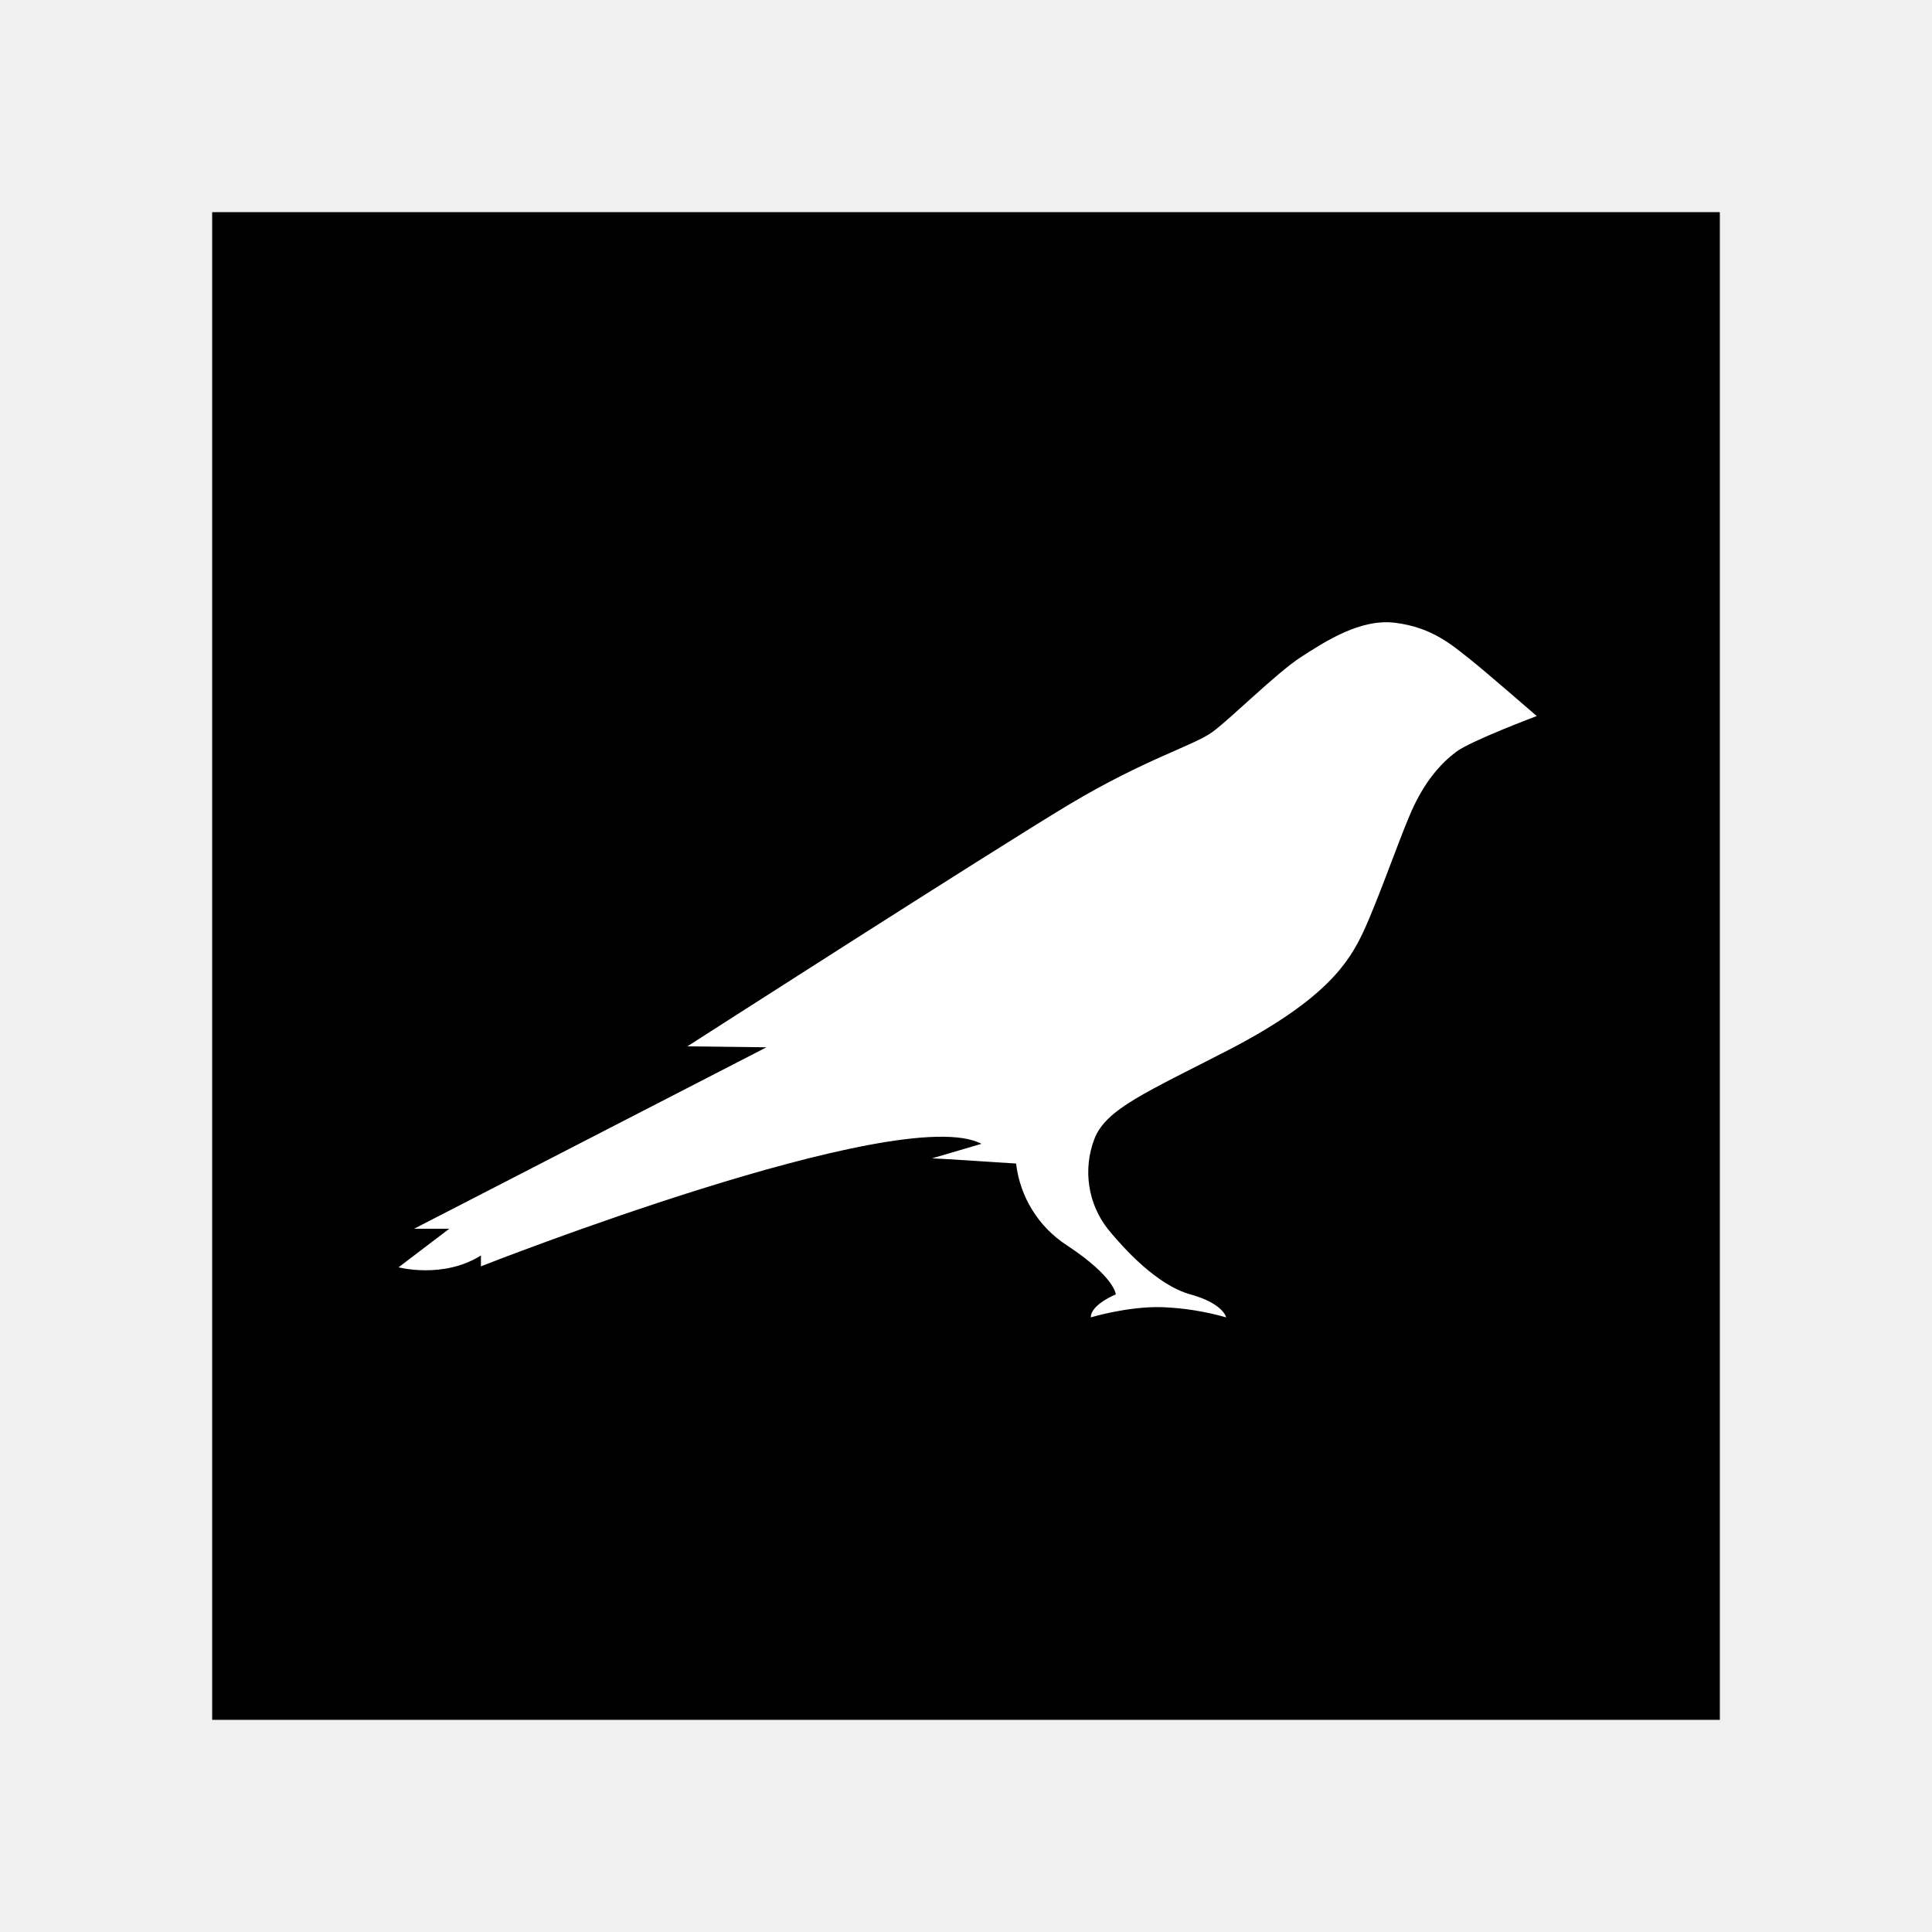
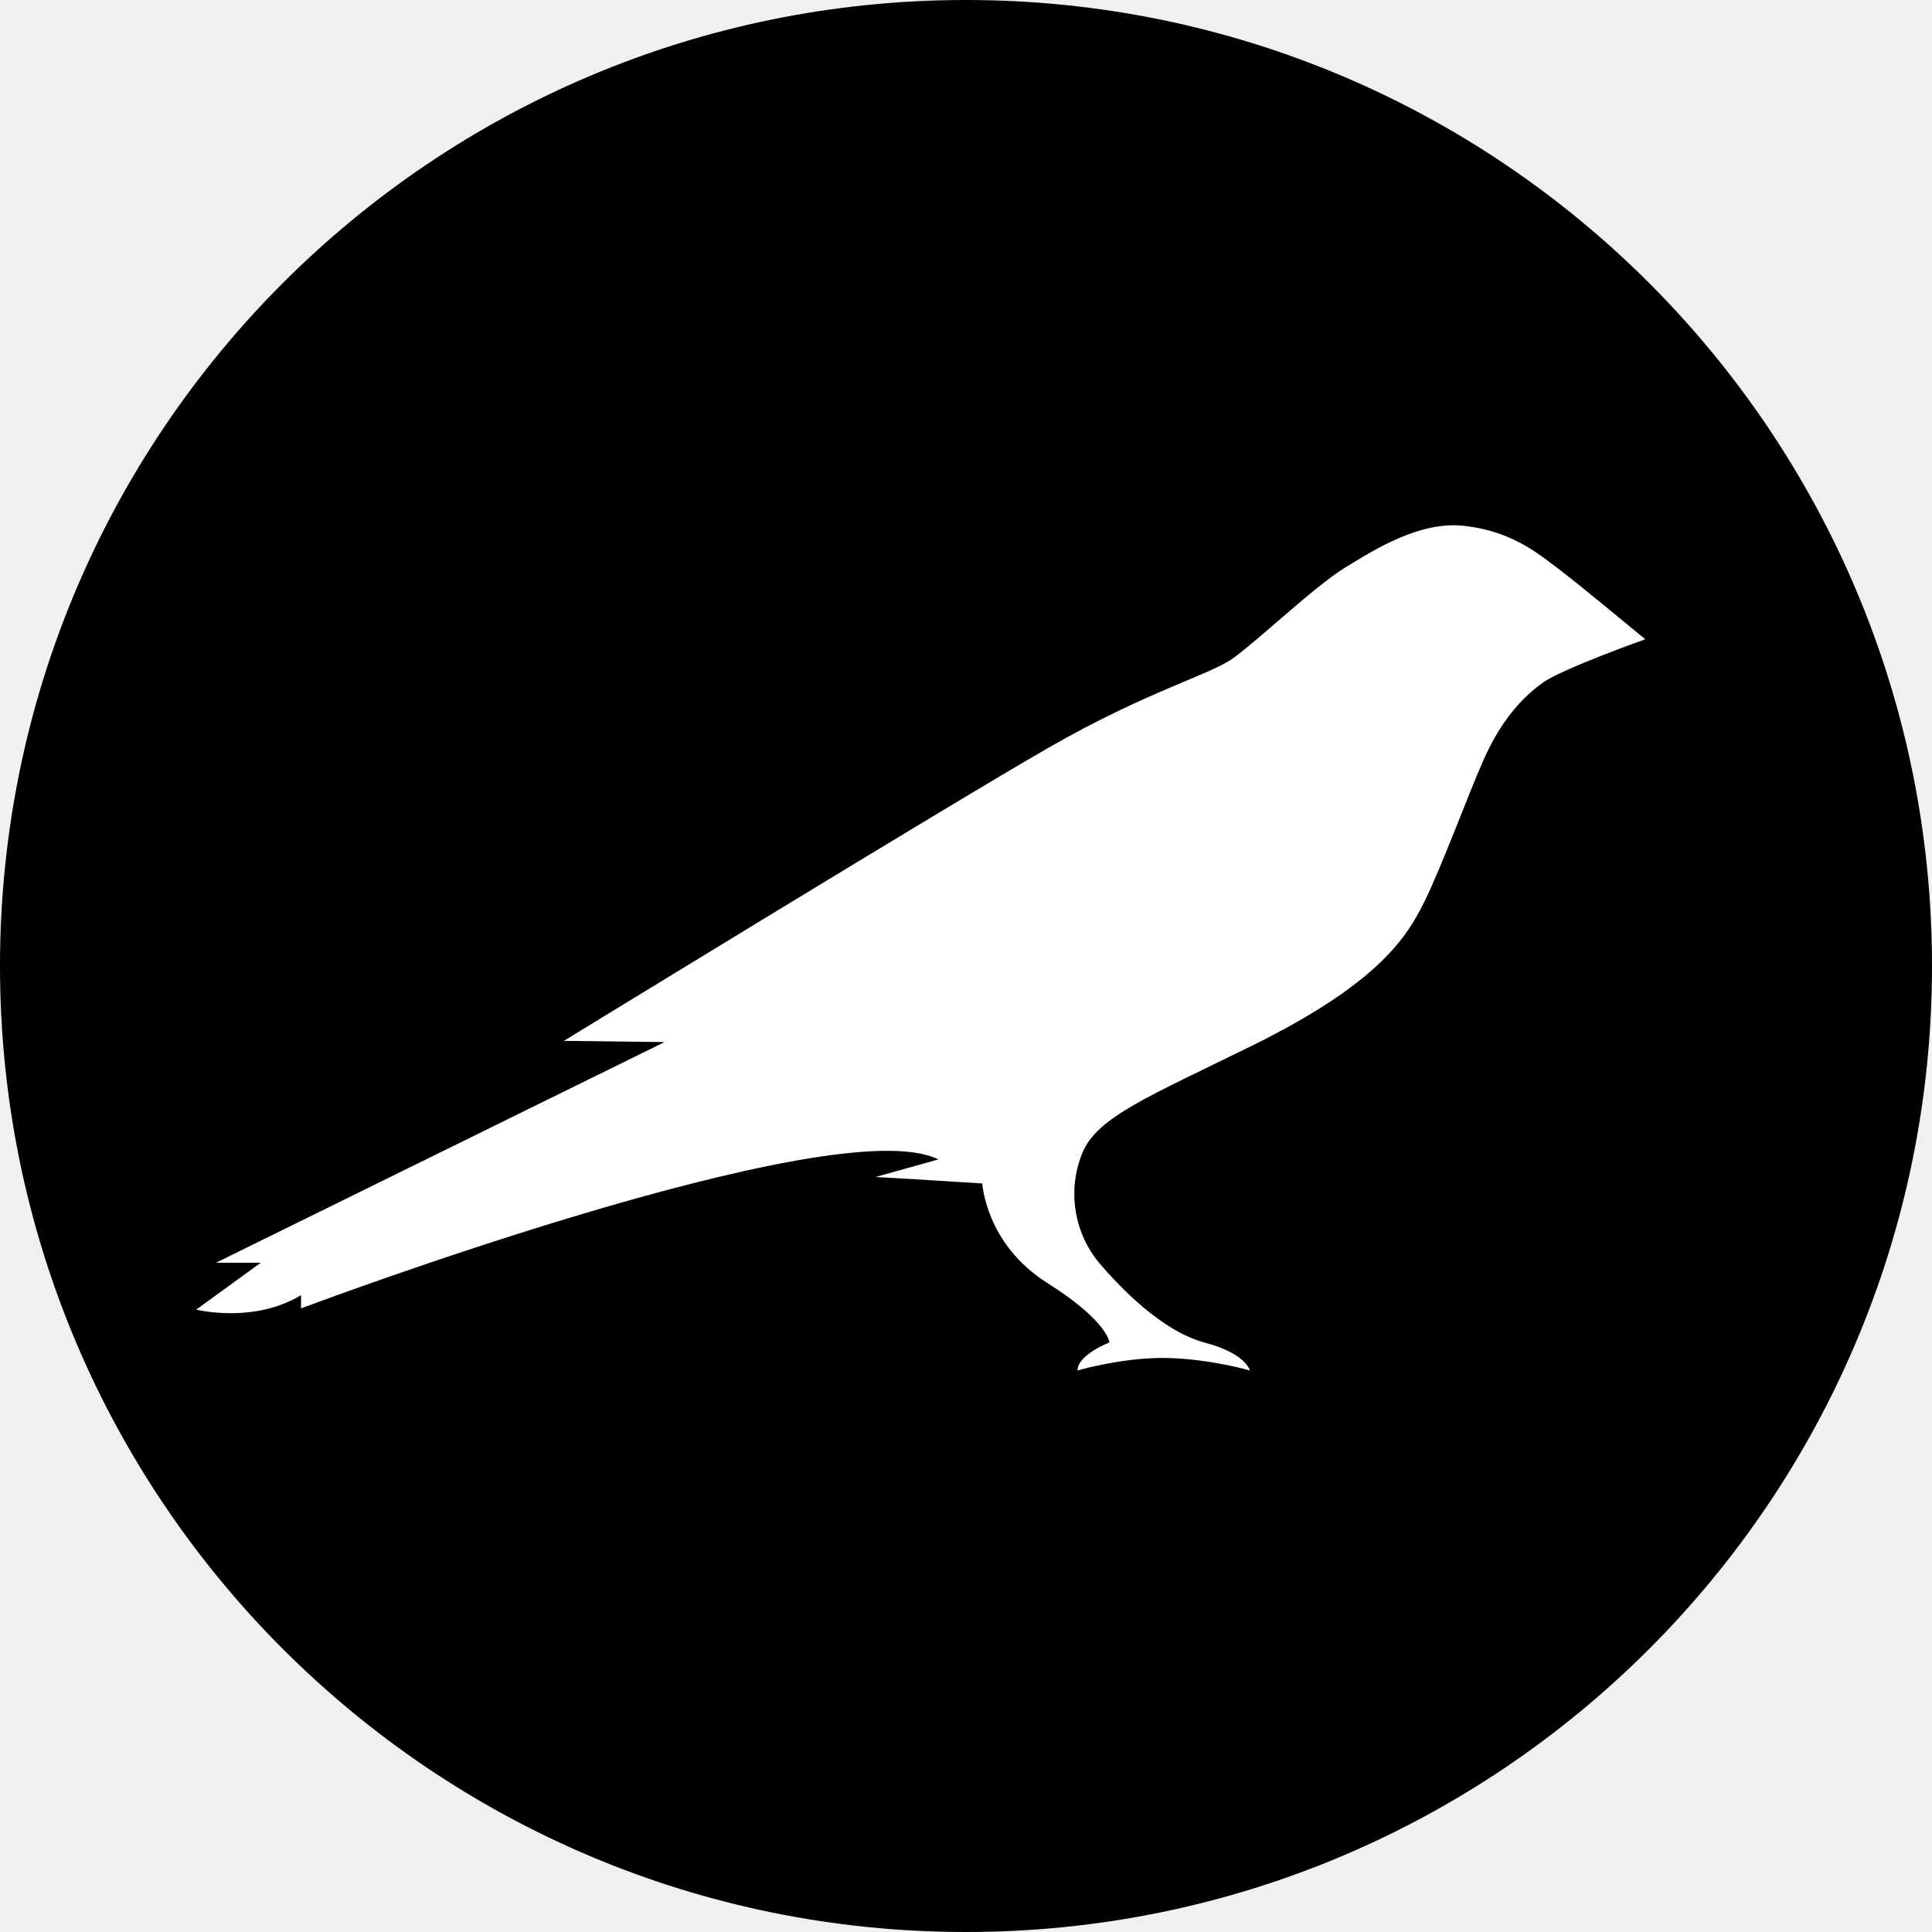
- <svg xmlns="http://www.w3.org/2000/svg" width="24" height="24" viewBox="0 0 24 24" fill="none">
-   <path d="M21 3H3V21H21V3Z" fill="black" stroke="black" stroke-width="0.729" stroke-miterlimit="10" />
-   <path d="M18.263 8.191C18.05 8.024 17.797 7.794 17.334 7.737C16.901 7.68 16.459 7.97 16.16 8.163C15.862 8.355 15.297 8.919 15.064 9.091C14.831 9.263 14.234 9.423 13.272 9.999C12.311 10.576 8.539 12.998 8.539 12.998L9.521 13.01L5.144 15.264H5.581L4.951 15.743C4.951 15.743 5.508 15.89 5.974 15.596V15.731C5.974 15.731 11.186 13.677 12.192 14.209L11.579 14.389C11.632 14.389 12.622 14.454 12.622 14.454C12.646 14.659 12.715 14.857 12.824 15.032C12.932 15.207 13.079 15.357 13.252 15.469C13.849 15.862 13.861 16.079 13.861 16.079C13.861 16.079 13.55 16.205 13.55 16.365C13.55 16.365 14.009 16.226 14.434 16.238C14.704 16.248 14.972 16.291 15.232 16.365C15.232 16.365 15.199 16.193 14.786 16.079C14.373 15.964 13.964 15.514 13.763 15.269C13.64 15.112 13.56 14.927 13.531 14.73C13.502 14.534 13.524 14.333 13.595 14.148C13.739 13.775 14.238 13.571 15.269 13.039C16.484 12.409 16.762 11.943 16.934 11.579C17.105 11.214 17.359 10.49 17.502 10.151C17.682 9.713 17.903 9.48 18.087 9.341C18.271 9.202 19.09 8.895 19.09 8.895C19.09 8.895 18.464 8.351 18.263 8.191Z" fill="white" />
+ <svg xmlns="http://www.w3.org/2000/svg" width="32" height="32" viewBox="0 0 32 32">
+   <g fill="none">
+     <circle fill="#000" cx="16" cy="16" r="16" />
+     <path d="M25.847 9.448c-.36-.272-.791-.643-1.576-.736-.736-.093-1.486.378-1.993.69-.507.311-1.465 1.227-1.861 1.505-.396.279-1.41.538-3.042 1.473S9.34 17.24 9.34 17.24l1.667.02-7.43 3.655h.742l-1.069.776s.944.239 1.736-.239v.219s8.847-3.33 10.556-2.467l-1.042.291c.09 0 1.77.107 1.77.107s.056 1.001 1.07 1.644c1.014.637 1.035.989 1.035.989s-.528.205-.528.464c0 0 .778-.226 1.5-.206.722.02 1.354.206 1.354.206s-.055-.279-.757-.464c-.708-.193-1.395-.916-1.736-1.314a1.793 1.793 0 01-.284-1.817c.243-.603 1.09-.935 2.84-1.797 2.062-1.022 2.535-1.778 2.826-2.368.292-.59.722-1.764.966-2.315.305-.71.68-1.088.993-1.313.305-.226 1.701-.723 1.701-.723s-1.063-.882-1.403-1.14z" fill="#FFF" />
+   </g>
</svg>
